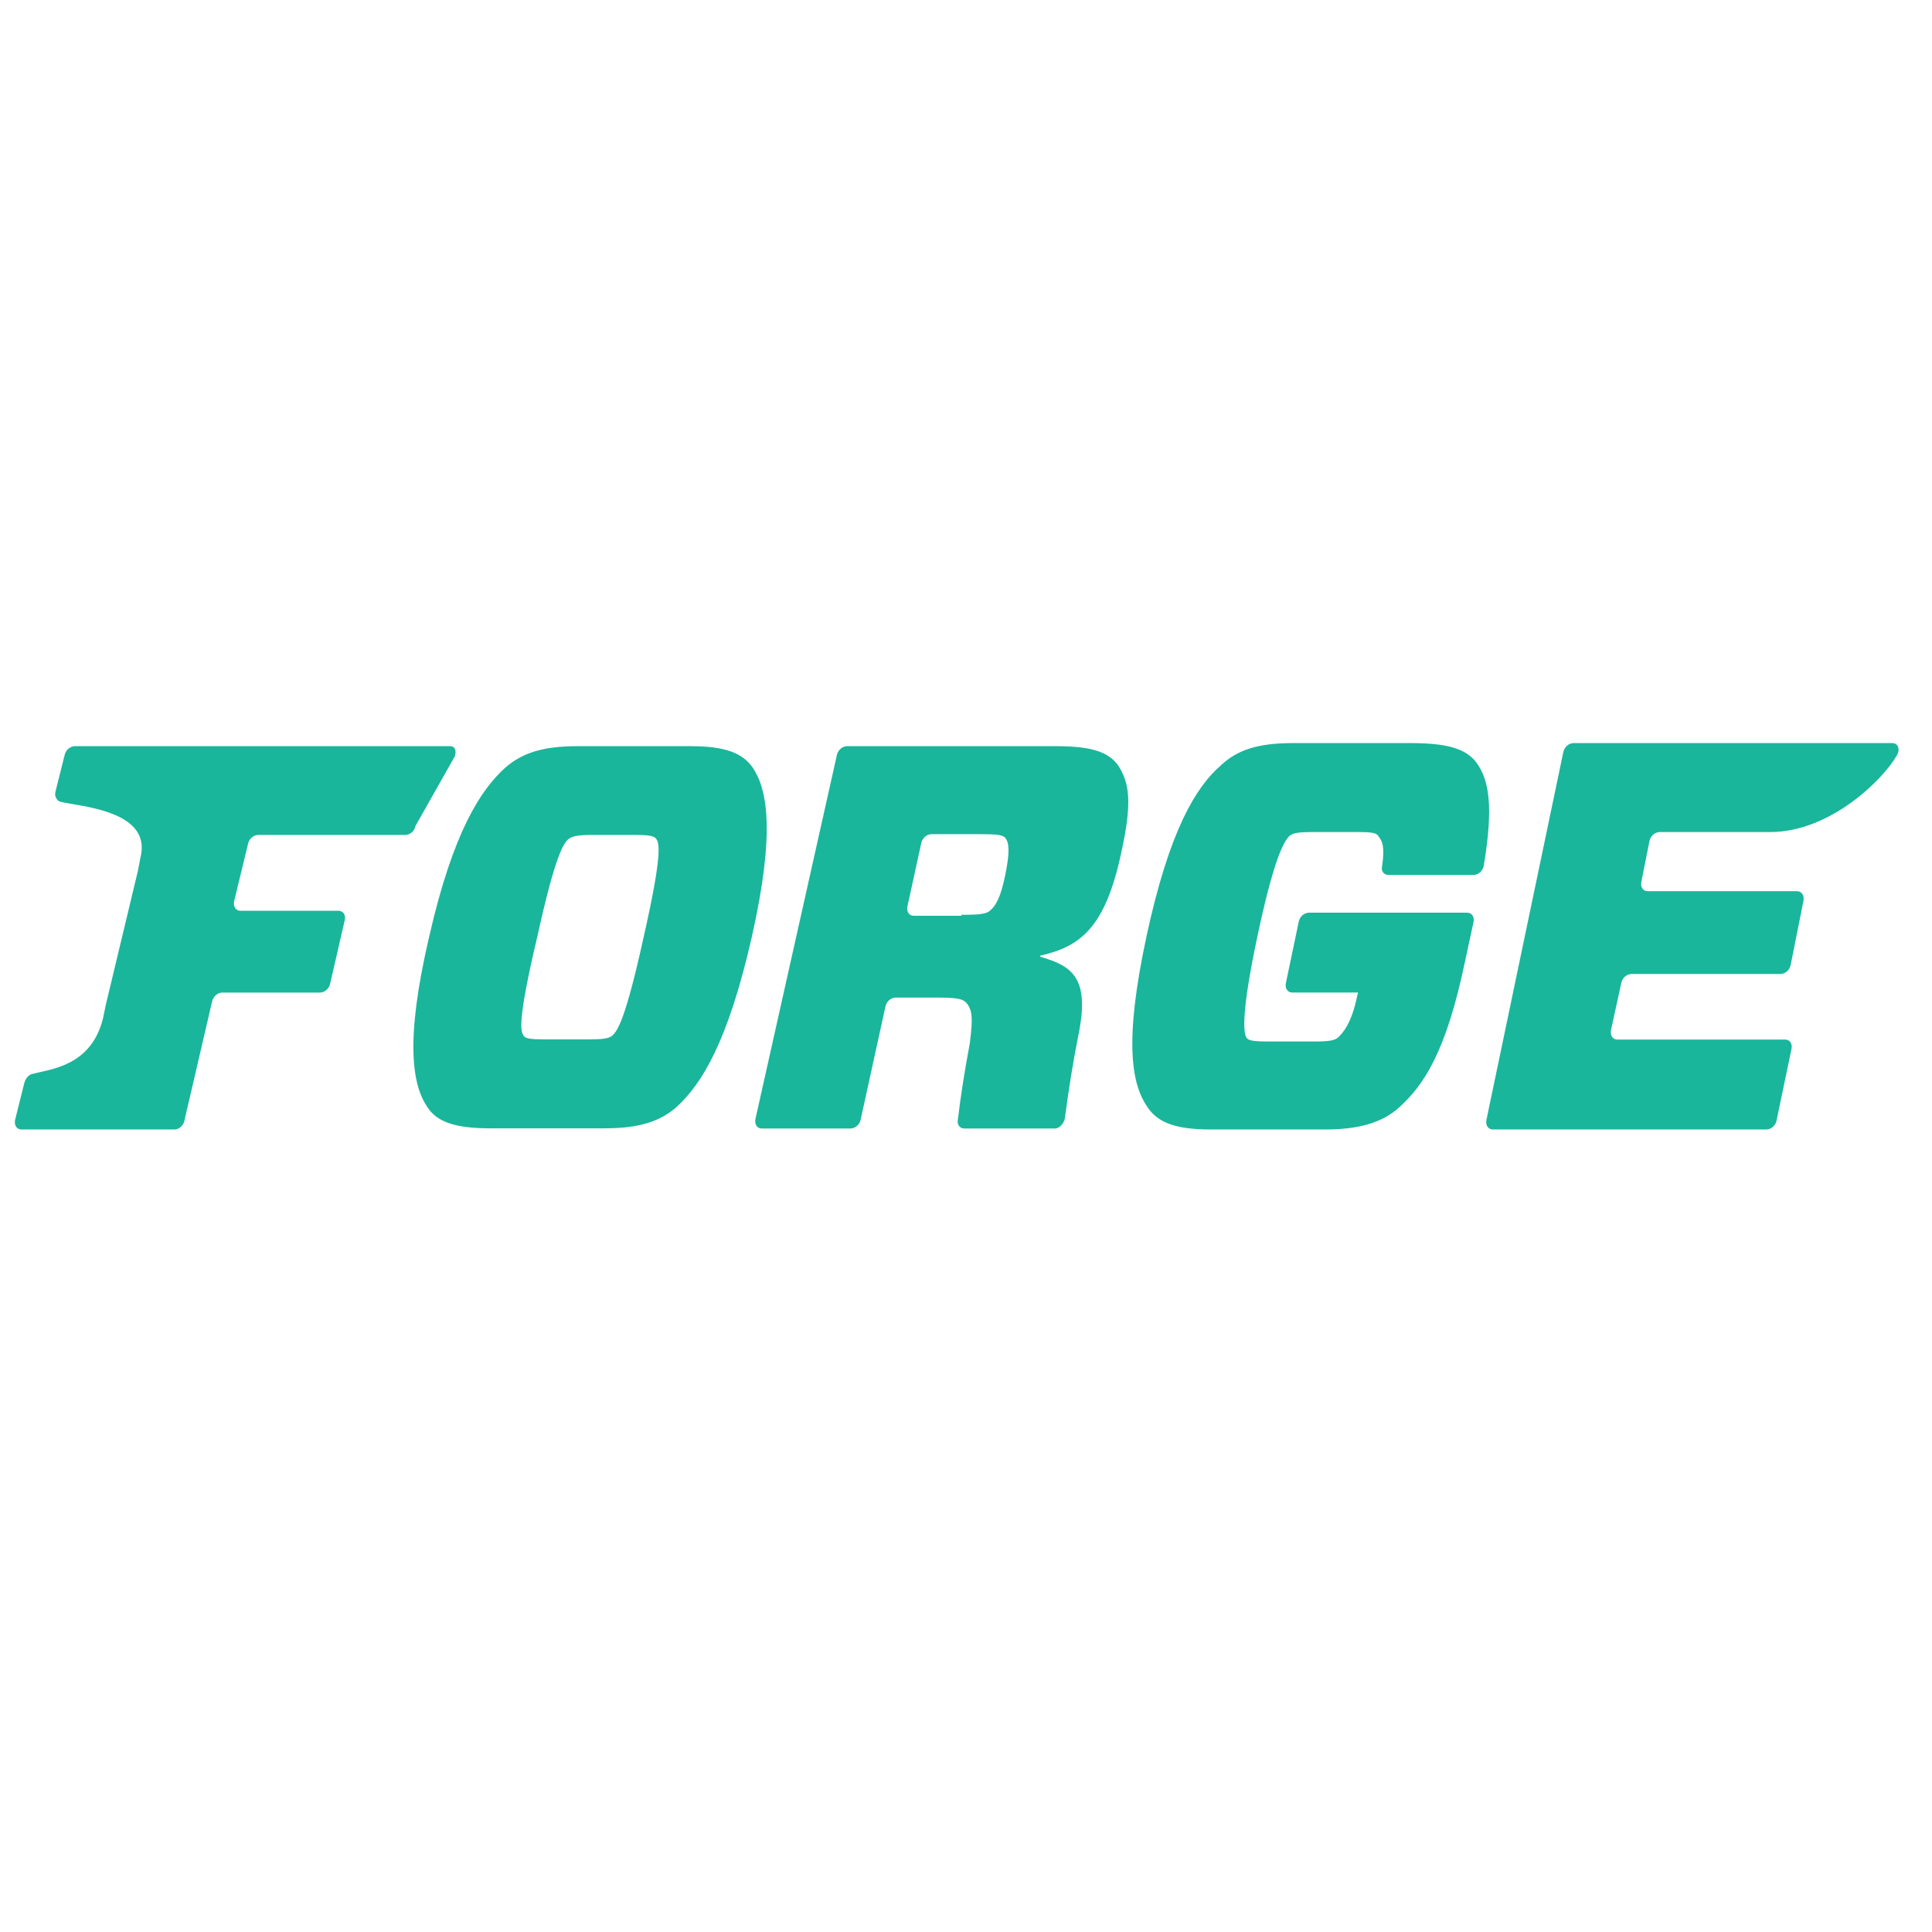
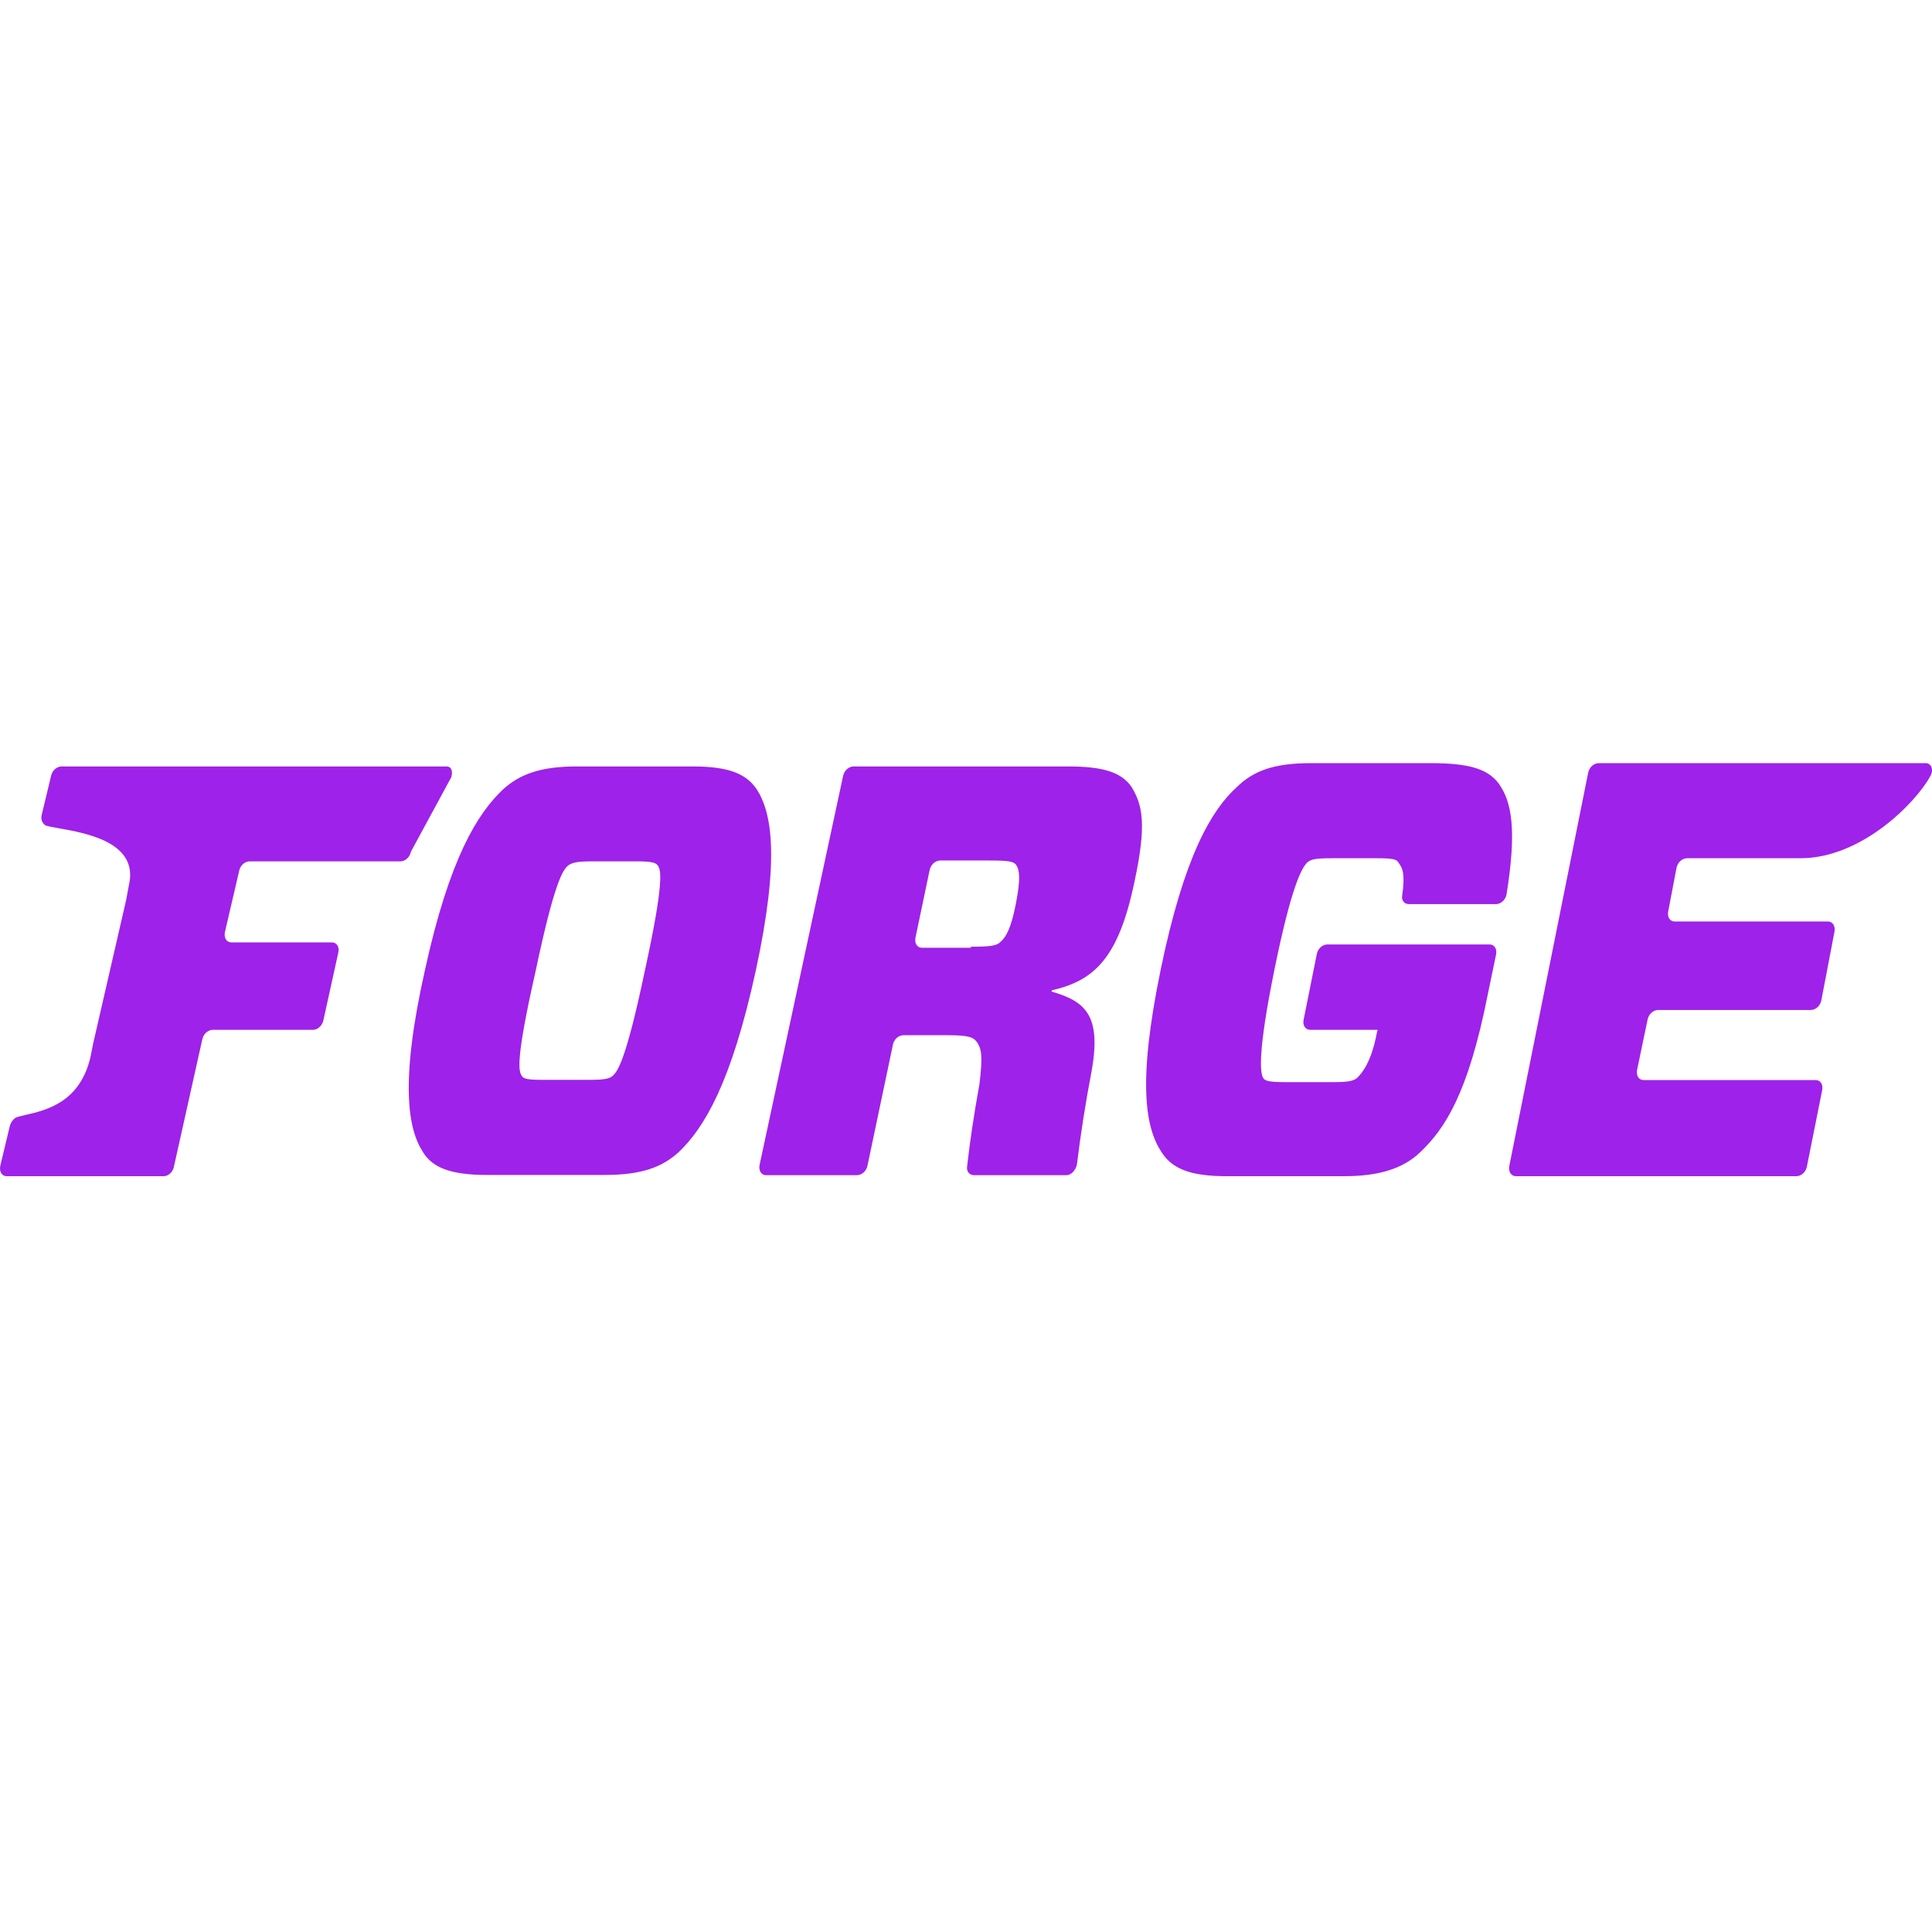
- <svg xmlns="http://www.w3.org/2000/svg" width="200" height="200" fill="none">
-   <rect width="100%" height="100%" />
-   <g class="currentLayer">
-     <path fill-rule="evenodd" clip-rule="evenodd" d="M152.827 78.926c-1.13-1.483-3.12-2.003-6.925-2.003h-12.038c-3.696 0-5.795.721-7.499 2.323-2.548 2.222-5.31 6.666-7.678 17.677-2.368 11.011-1.525 15.335.09 17.678 1.058 1.58 2.852 2.322 6.566 2.322h11.84c3.32 0 5.885-.64 7.697-2.322 2.458-2.243 4.826-5.605 6.817-15.255l.843-3.904c.108-.541-.179-.961-.663-.961h-16.399a1.084 1.084 0 00-.672.29c-.188.174-.317.41-.367.67l-1.328 6.347c-.108.52.18.961.664.961h6.816l-.088.3c-.557 2.863-1.526 3.924-1.993 4.364-.394.3-.932.4-2.367.4h-4.845c-1.614 0-2.098-.1-2.278-.42-.287-.52-.556-2.422 1.148-10.47 1.704-8.047 2.745-9.85 3.32-10.39.376-.3.842-.4 2.457-.4h4.558c1.614 0 1.991.1 2.188.42.028.044.058.086.09.13.267.379.608.863.287 3.033-.109.44.178.86.664.86h8.808c.252-.01.493-.11.684-.284.192-.174.324-.412.375-.676 1.023-6.147.556-8.89-.772-10.69zM71.45 77.243c3.714 0 5.418.741 6.459 2.203 1.525 2.242 2.368 6.687-.09 17.577-2.476 10.911-5.22 15.235-7.786 17.578-1.704 1.48-3.785 2.202-7.481 2.202H50.694c-3.696 0-5.508-.721-6.458-2.202-1.508-2.222-2.368-6.667.178-17.578 2.477-10.891 5.329-15.235 7.894-17.557 1.705-1.48 3.786-2.223 7.481-2.223H71.45zm-17.259 29.95c.18.32.664.4 2.19.4h4.556c1.508 0 2.082-.08 2.458-.4.484-.44 1.328-1.481 3.23-10.17 1.972-8.669 1.614-9.73 1.327-10.15-.18-.32-.664-.44-2.189-.44h-4.449c-1.526 0-2.08.12-2.476.44-.466.4-1.328 1.481-3.23 10.15-2.08 8.789-1.704 9.73-1.417 10.17zm42.968-3.924c2.279 0 2.673.22 3.032.742l.018.02c.359.6.556 1.14.18 4.003-.575 3.063-.951 5.505-1.238 7.928-.09.541.287.861.663.861h9.383c.484 0 .95-.54 1.04-1.061.377-2.95.855-5.881 1.435-8.788 1.13-5.727-.664-6.987-3.983-7.928v-.12c4.27-.942 6.728-3.063 8.343-10.472 1.237-5.505.86-7.407-.27-9.208-1.058-1.482-2.96-2.003-6.458-2.003H87.668c-.246.013-.48.113-.668.283-.188.17-.319.401-.372.658l-8.431 37.678c-.09.541.178.961.664.961h9.203c.248-.014.484-.117.673-.29.188-.174.317-.41.367-.671l2.548-11.631c.05-.264.182-.503.374-.677.192-.174.433-.275.684-.285h4.45zm2.368-8.568c1.992 0 2.565-.1 2.942-.42.664-.542 1.148-1.482 1.615-3.804.466-2.343.376-3.204 0-3.725-.287-.319-.754-.4-2.745-.4h-4.933c-.246.013-.48.112-.669.283-.188.17-.318.4-.372.658l-1.435 6.568c-.09.52.179.94.664.94h4.933v-.1zm83.368 22.222h-28.347c-.484 0-.77-.42-.68-.961l7.964-38.098c.054-.26.188-.494.38-.665a1.08 1.08 0 01.68-.276h33.01c.555 0 .842.62.465 1.261-1.435 2.543-6.925 7.948-13.096 7.948H171.79a1.085 1.085 0 00-.669.283c-.187.17-.318.4-.372.658l-.842 4.245c-.09.52.178.94.664.94h15.464c.466 0 .753.421.664.961l-1.328 6.667c-.054.26-.187.494-.379.664-.19.17-.43.268-.679.277h-15.447a1.085 1.085 0 00-.673.29c-.188.174-.317.41-.367.671l-1.059 4.865c-.09.54.18.961.663.961h17.367c.467 0 .754.4.664.94l-1.525 7.308a1.244 1.244 0 01-.343.73c-.19.194-.436.31-.697.331zM7.727 77.243h38.876c.485 0 .663.421.485 1.041l-4.073 7.208c-.108.54-.574.941-1.059.941H26.69a1.09 1.09 0 00-.662.296 1.229 1.229 0 00-.36.664L24.23 93.32c-.09.54.18.962.664.962h10.136c.485 0 .772.42.664.94l-1.507 6.567c-.09.52-.574.961-1.04.961H22.993c-.246.014-.48.113-.668.282-.188.17-.32.401-.373.658l-2.852 12.273c-.09.541-.557.961-1.04.961H2.218c-.485 0-.753-.42-.663-.961l.95-3.804c.09-.42.395-.84.753-.961.248-.07.543-.136.871-.209 2.074-.457 5.47-1.206 6.539-5.596l.287-1.381 3.319-13.854.27-1.403c1.027-4.143-4.253-5.045-7.041-5.52-.618-.106-1.115-.19-1.392-.285-.287-.22-.466-.52-.377-.96l.951-3.805c.054-.257.184-.488.372-.658.188-.17.423-.27.669-.283z" fill="#19B69B" />
-   </g>
+ <svg xmlns="http://www.w3.org/2000/svg" width="200" height="200" viewBox="0 0 200 200" fill="none">
+   <path fill-rule="evenodd" clip-rule="evenodd" d="M155.168 81.141C154.009 79.556 151.968 79 148.066 79H135.719C131.928 79 129.775 79.771 128.028 81.483C125.414 83.859 122.582 88.609 120.153 100.38C117.724 112.15 118.589 116.772 120.245 119.277C121.33 120.966 123.17 121.759 126.98 121.759H139.123C142.528 121.759 145.159 121.075 147.018 119.277C149.539 116.879 151.967 113.285 154.009 102.97L154.874 98.796C154.985 98.218 154.69 97.769 154.194 97.769H137.374C137.117 97.786 136.874 97.896 136.685 98.079C136.492 98.265 136.36 98.517 136.309 98.795L134.947 105.58C134.836 106.136 135.131 106.607 135.628 106.607H142.619L142.528 106.928C141.957 109.989 140.963 111.123 140.484 111.593C140.08 111.914 139.528 112.021 138.057 112.021H133.087C131.432 112.021 130.935 111.914 130.751 111.572C130.457 111.016 130.181 108.983 131.928 100.38C133.676 91.778 134.744 89.85 135.333 89.273C135.719 88.952 136.197 88.845 137.853 88.845H142.528C144.184 88.845 144.57 88.952 144.772 89.294C144.801 89.341 144.832 89.386 144.865 89.433C145.139 89.838 145.488 90.356 145.159 92.675C145.047 93.146 145.342 93.595 145.84 93.595H154.874C155.132 93.584 155.38 93.477 155.575 93.291C155.772 93.105 155.908 92.851 155.96 92.569C157.009 85.998 156.53 83.065 155.168 81.141V81.141ZM71.705 79.342C75.514 79.342 77.262 80.134 78.329 81.697C79.894 84.094 80.758 88.845 78.237 100.486C75.698 112.15 72.883 116.772 70.251 119.277C68.504 120.859 66.369 121.631 62.579 121.631H50.417C46.626 121.631 44.767 120.86 43.793 119.277C42.246 116.902 41.364 112.15 43.976 100.486C46.516 88.844 49.441 84.201 52.072 81.718C53.821 80.136 55.955 79.342 59.745 79.342H71.705ZM54.003 111.358C54.188 111.7 54.684 111.786 56.249 111.786H60.922C62.469 111.786 63.058 111.7 63.443 111.358C63.94 110.888 64.805 109.775 66.756 100.486C68.779 91.219 68.412 90.085 68.117 89.636C67.933 89.294 67.436 89.166 65.872 89.166H61.309C59.744 89.166 59.176 89.294 58.769 89.636C58.291 90.064 57.407 91.219 55.457 100.486C53.323 109.882 53.709 110.888 54.003 111.358V111.358ZM98.073 107.163C100.41 107.163 100.814 107.398 101.183 107.956L101.201 107.978C101.569 108.619 101.771 109.196 101.386 112.257C100.796 115.531 100.41 118.142 100.116 120.732C100.024 121.31 100.41 121.652 100.796 121.652H110.42C110.916 121.652 111.394 121.075 111.486 120.518C111.873 117.365 112.363 114.231 112.958 111.124C114.117 105.002 112.277 103.655 108.873 102.649V102.521C113.252 101.514 115.773 99.246 117.43 91.326C118.699 85.442 118.312 83.409 117.153 81.483C116.068 79.899 114.117 79.342 110.529 79.342H88.339C88.086 79.356 87.846 79.463 87.653 79.645C87.461 79.826 87.326 80.073 87.272 80.348L78.625 120.625C78.532 121.203 78.807 121.652 79.306 121.652H88.745C88.999 121.637 89.241 121.527 89.435 121.342C89.628 121.156 89.76 120.904 89.811 120.625L92.425 108.192C92.476 107.909 92.611 107.654 92.808 107.468C93.005 107.282 93.252 107.174 93.51 107.163H98.074H98.073ZM100.502 98.004C102.545 98.004 103.132 97.897 103.519 97.555C104.2 96.976 104.697 95.971 105.176 93.489C105.653 90.984 105.561 90.064 105.176 89.507C104.881 89.166 104.402 89.079 102.36 89.079H97.301C97.048 89.093 96.808 89.199 96.615 89.382C96.422 89.564 96.288 89.809 96.233 90.085L94.761 97.106C94.669 97.662 94.945 98.111 95.442 98.111H100.502V98.004V98.004ZM186.007 121.759H156.933C156.437 121.759 156.144 121.31 156.236 120.732L164.404 80.006C164.46 79.728 164.597 79.478 164.794 79.295C164.986 79.115 165.233 79.01 165.491 79H199.348C199.917 79 200.211 79.663 199.825 80.348C198.353 83.066 192.722 88.844 186.393 88.844H174.617C174.362 88.86 174.12 88.967 173.931 89.147C173.74 89.329 173.605 89.574 173.55 89.85L172.686 94.388C172.594 94.944 172.869 95.393 173.367 95.393H189.228C189.706 95.393 190 95.843 189.909 96.42L188.547 103.547C188.491 103.825 188.355 104.075 188.158 104.257C187.963 104.438 187.717 104.543 187.462 104.553H171.619C171.361 104.57 171.117 104.679 170.928 104.863C170.735 105.049 170.603 105.301 170.552 105.58L169.466 110.781C169.373 111.358 169.65 111.808 170.146 111.808H187.958C188.437 111.808 188.731 112.236 188.639 112.813L187.075 120.625C187.044 120.919 186.92 121.193 186.723 121.405C186.528 121.613 186.276 121.737 186.008 121.759H186.007ZM6.348 79.342H46.221C46.718 79.342 46.901 79.792 46.718 80.455L42.541 88.16C42.43 88.737 41.952 89.166 41.455 89.166H25.797C25.543 89.188 25.303 89.299 25.118 89.482C24.927 89.673 24.797 89.921 24.749 90.192L23.274 96.528C23.182 97.105 23.459 97.556 23.955 97.556H34.351C34.848 97.556 35.143 98.005 35.032 98.561L33.486 105.581C33.394 106.137 32.898 106.608 32.42 106.608H22.005C21.753 106.623 21.513 106.729 21.32 106.91C21.127 107.092 20.992 107.339 20.938 107.613L18.013 120.733C17.92 121.311 17.441 121.76 16.946 121.76H0.698C0.2 121.76 -0.075 121.311 0.018 120.733L0.992 116.666C1.084 116.218 1.397 115.769 1.764 115.639C2.019 115.564 2.321 115.494 2.658 115.416C4.785 114.927 8.268 114.127 9.364 109.434L9.659 107.958L13.063 93.148L13.34 91.648C14.393 87.219 8.978 86.255 6.118 85.747C5.484 85.634 4.975 85.544 4.691 85.443C4.396 85.207 4.213 84.887 4.304 84.416L5.279 80.349C5.335 80.074 5.468 79.827 5.661 79.646C5.854 79.464 6.095 79.357 6.347 79.343L6.348 79.342Z" fill="#9E22E9" />
</svg>
